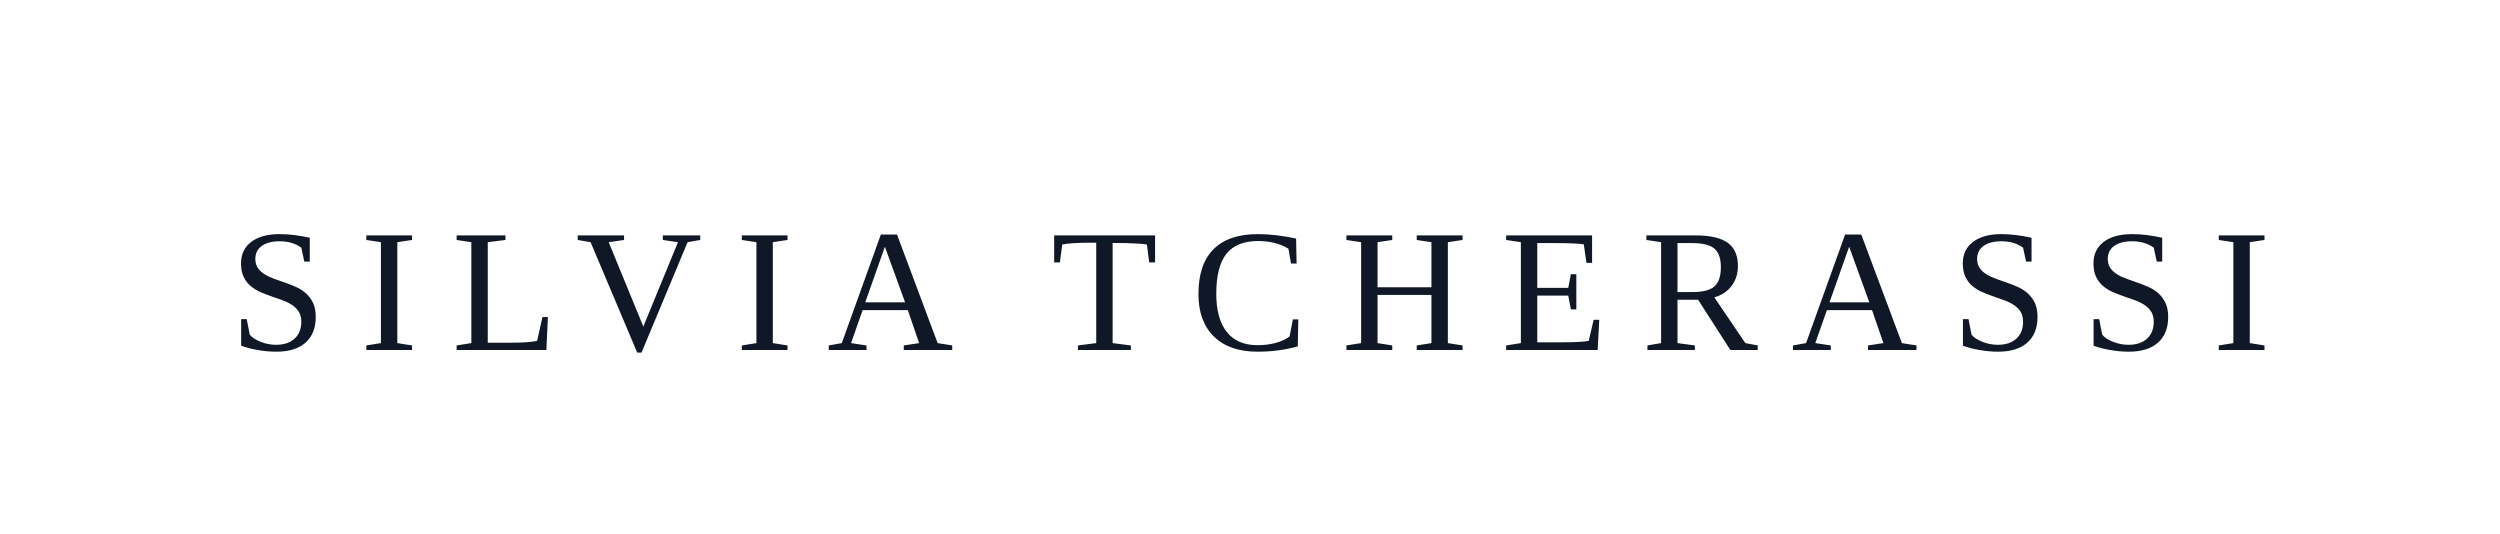
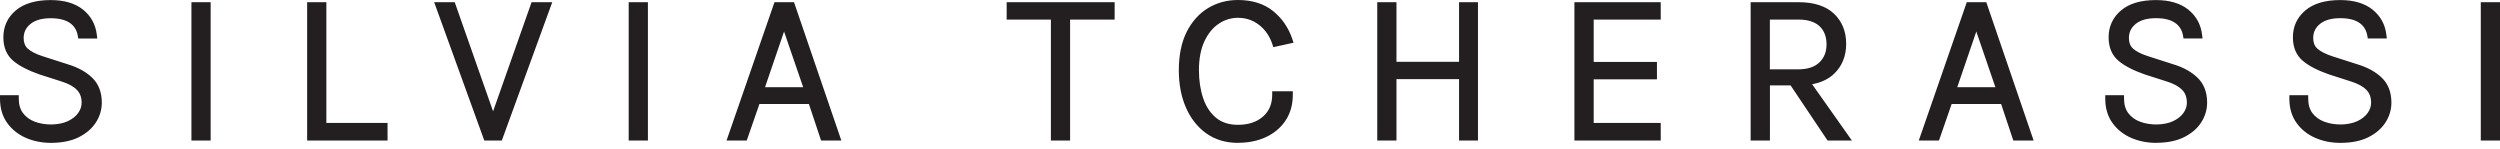
- <svg xmlns="http://www.w3.org/2000/svg" viewBox="0 0 300 64">
-   <text x="150" y="42" text-anchor="middle" font-family="Didot,'Bodoni MT','Playfair Display',Georgia,'Times New Roman',serif" font-size="21" font-weight="500" letter-spacing="4" fill="#101828">SILVIA TCHERASSI</text>
+ <svg xmlns="http://www.w3.org/2000/svg" class="svg-logo" width="202" height="12" viewBox="0 0 202 12" fill="none" role="img" aria-label="Logotype">
+   <path d="M6.232 10.854C6.798 10.573 7.232 10.208 7.528 9.754C7.824 9.301 7.967 8.813 7.967 8.291C7.967 7.531 7.74 6.935 7.281 6.487C6.823 6.043 6.222 5.703 5.473 5.476L3.333 4.786C2.752 4.594 2.328 4.367 2.057 4.111C1.786 3.854 1.653 3.504 1.653 3.066C1.653 2.519 1.864 2.07 2.298 1.72C2.727 1.365 3.333 1.193 4.112 1.193C4.837 1.193 5.404 1.336 5.818 1.617C6.227 1.903 6.483 2.307 6.572 2.834H7.562C7.469 2.07 7.129 1.454 6.542 0.986C5.951 0.518 5.142 0.281 4.112 0.281C2.969 0.281 2.091 0.537 1.48 1.045C0.869 1.558 0.563 2.213 0.563 3.017C0.563 3.741 0.795 4.298 1.253 4.692C1.712 5.087 2.402 5.447 3.319 5.762L5.088 6.329C5.67 6.506 6.113 6.753 6.419 7.068C6.724 7.384 6.882 7.798 6.882 8.305C6.882 8.655 6.769 8.986 6.552 9.296C6.33 9.607 6.01 9.858 5.596 10.05C5.182 10.242 4.684 10.341 4.102 10.341C3.595 10.341 3.126 10.257 2.693 10.085C2.259 9.917 1.909 9.656 1.643 9.306C1.377 8.956 1.243 8.512 1.243 7.97H0.277C0.277 8.675 0.455 9.271 0.805 9.764C1.155 10.252 1.623 10.627 2.205 10.883C2.786 11.139 3.422 11.268 4.122 11.268C4.96 11.268 5.665 11.13 6.237 10.849M16.745 0.453H15.745V11.08H16.745V0.453ZM25.095 0.453V11.08H31.039V10.213H26.095V0.458H25.095V0.453ZM39.921 10.045L36.545 0.453H35.475L39.325 11.08H40.35L44.224 0.453H43.145L39.764 10.045H39.921ZM52.076 0.453H51.075V11.08H52.076V0.453ZM60.145 11.08L61.17 8.128H65.562L66.548 11.08H67.603L63.97 0.453H62.787L59.1 11.08H60.145ZM63.354 1.696L65.286 7.324H61.426L63.354 1.696ZM85.411 1.306L85.184 1.075V11.08H86.185V1.075L85.958 1.306H89.783V0.453H81.611V1.306H85.411ZM102.179 10.829C102.805 10.538 103.298 10.119 103.653 9.582C104.008 9.045 104.19 8.399 104.19 7.655H103.076C103.076 8.473 102.8 9.133 102.243 9.626C101.686 10.119 100.952 10.366 100.03 10.366C99.247 10.366 98.606 10.159 98.098 9.74C97.59 9.326 97.216 8.764 96.974 8.054C96.728 7.344 96.61 6.551 96.61 5.673C96.61 4.692 96.772 3.864 97.088 3.194C97.408 2.524 97.827 2.016 98.35 1.676C98.872 1.336 99.434 1.163 100.035 1.163C100.74 1.163 101.361 1.37 101.903 1.789C102.446 2.203 102.84 2.77 103.081 3.49L104.171 3.248C103.875 2.371 103.387 1.656 102.697 1.104C102.012 0.552 101.12 0.276 100.035 0.276C99.197 0.276 98.433 0.483 97.753 0.897C97.073 1.311 96.531 1.917 96.132 2.716C95.732 3.514 95.53 4.5 95.53 5.673C95.53 6.753 95.708 7.709 96.067 8.552C96.427 9.39 96.945 10.055 97.615 10.538C98.29 11.021 99.094 11.263 100.03 11.263C100.839 11.263 101.553 11.115 102.179 10.824M111.559 11.08H112.56V6.117H118.169V11.08H119.145V0.453H118.169V5.269H112.56V0.453H111.559V11.08ZM133.912 11.08V10.213H128.495V6.137H133.602V5.284H128.495V1.311H133.912V0.458H127.49V11.085H133.912V11.08ZM142.73 11.08V6.625H145.328C146.511 6.625 147.403 6.339 147.999 5.767C148.596 5.195 148.891 4.456 148.891 3.544C148.891 2.632 148.596 1.883 147.999 1.311C147.403 0.739 146.516 0.453 145.328 0.453H141.73V11.08H142.73ZM149.098 11.08L145.752 6.339H144.638L147.812 11.08H149.098ZM142.73 1.306H145.328C146.151 1.306 146.777 1.508 147.216 1.917C147.649 2.326 147.866 2.878 147.866 3.578C147.866 4.278 147.644 4.816 147.206 5.244C146.767 5.673 146.121 5.885 145.278 5.885H142.735V1.306H142.73ZM156.477 11.08L157.502 8.128H161.894L162.88 11.08H163.935L160.302 0.453H159.119L155.432 11.08H156.477ZM159.686 1.696L161.618 7.324H157.759L159.681 1.696H159.686ZM176.336 10.854C176.908 10.573 177.337 10.208 177.632 9.754C177.923 9.301 178.071 8.813 178.071 8.291C178.071 7.531 177.844 6.935 177.386 6.487C176.928 6.043 176.326 5.703 175.577 5.476L173.438 4.786C172.856 4.594 172.432 4.367 172.161 4.111C171.89 3.854 171.757 3.504 171.757 3.066C171.757 2.519 171.969 2.07 172.398 1.72C172.827 1.365 173.433 1.193 174.217 1.193C174.941 1.193 175.508 1.336 175.922 1.617C176.331 1.903 176.587 2.307 176.676 2.834H177.667C177.573 2.07 177.233 1.454 176.642 0.986C176.05 0.518 175.242 0.281 174.212 0.281C173.068 0.281 172.191 0.537 171.58 1.045C170.968 1.553 170.663 2.213 170.663 3.017C170.663 3.741 170.894 4.298 171.353 4.692C171.811 5.087 172.501 5.447 173.413 5.762L175.183 6.329C175.764 6.506 176.208 6.753 176.518 7.068C176.824 7.384 176.982 7.798 176.982 8.305C176.982 8.655 176.868 8.986 176.652 9.296C176.43 9.607 176.114 9.858 175.7 10.05C175.286 10.242 174.788 10.341 174.207 10.341C173.699 10.341 173.231 10.257 172.797 10.085C172.363 9.917 172.013 9.656 171.747 9.306C171.481 8.956 171.348 8.512 171.348 7.97H170.382C170.382 8.675 170.559 9.271 170.909 9.764C171.259 10.252 171.727 10.627 172.309 10.883C172.891 11.139 173.527 11.268 174.226 11.268C175.064 11.268 175.769 11.13 176.341 10.849M191.212 10.854C191.779 10.573 192.212 10.208 192.508 9.754C192.804 9.301 192.947 8.813 192.947 8.291C192.947 7.531 192.72 6.935 192.262 6.487C191.803 6.043 191.202 5.703 190.453 5.476L188.313 4.786C187.732 4.594 187.308 4.367 187.037 4.111C186.766 3.854 186.633 3.504 186.633 3.066C186.633 2.519 186.845 2.07 187.273 1.72C187.702 1.365 188.309 1.193 189.087 1.193C189.812 1.193 190.379 1.336 190.793 1.617C191.202 1.903 191.458 2.307 191.547 2.834H192.538C192.444 2.07 192.104 1.454 191.517 0.986C190.926 0.518 190.118 0.281 189.087 0.281C187.944 0.281 187.066 0.537 186.455 1.045C185.844 1.553 185.538 2.213 185.538 3.017C185.538 3.741 185.77 4.298 186.229 4.692C186.687 5.087 187.377 5.447 188.289 5.762L190.058 6.329C190.64 6.506 191.084 6.753 191.394 7.068C191.7 7.384 191.857 7.798 191.857 8.305C191.857 8.655 191.744 8.986 191.527 9.296C191.305 9.607 190.99 9.858 190.576 10.05C190.162 10.242 189.664 10.341 189.082 10.341C188.575 10.341 188.106 10.257 187.673 10.085C187.239 9.917 186.889 9.656 186.623 9.306C186.357 8.956 186.229 8.512 186.229 7.97H185.262C185.262 8.675 185.44 9.271 185.79 9.764C186.14 10.252 186.608 10.627 187.19 10.883C187.771 11.139 188.407 11.268 189.107 11.268C189.945 11.268 190.65 11.13 191.222 10.849M201.725 0.453H200.725V11.08H201.725V0.453Z" fill="#231F20" />
+   <path d="M61.815 7.044H64.895L63.352 2.548L61.815 7.044ZM65.674 7.596H61.041L63.352 0.838M158.147 7.044H161.227L159.685 2.548L158.147 7.044ZM162.006 7.596H157.373L159.685 0.838L162.006 7.596ZM16.019 10.804H16.468V0.734H16.019V10.804ZM17.02 11.356H15.467V0.177H17.02V11.356ZM25.375 10.804H30.767V10.489H25.823V0.734H25.375V10.804ZM31.319 11.356H24.817V0.177H26.37V9.932H31.314V11.356H31.319ZM39.521 10.804H40.161L43.834 0.734H43.346L40.137 9.833L40.309 10.331H39.373L39.55 9.833L36.351 0.734H35.873L39.521 10.804ZM40.546 11.356H39.131L35.08 0.177H36.741L39.841 8.995L42.951 0.177H44.622L40.546 11.356ZM51.35 10.804H51.799V0.734H51.35V10.804ZM52.351 11.356H50.798V0.177H52.351V11.356ZM66.743 10.804H67.212L63.766 0.734H62.978L59.483 10.804H59.941L60.967 7.852H65.758L66.743 10.804ZM67.986 11.356H66.344L65.359 8.404H61.361L60.336 11.356H58.704L62.578 0.177H64.156L67.981 11.356H67.986ZM81.89 1.03H84.907V0.729H81.89V1.03ZM86.464 1.03H89.51V0.729H86.464V1.03ZM85.242 0.729L85.691 1.193L86.134 0.729H85.242ZM85.464 10.804H85.912V1.587H85.464V10.804ZM86.464 11.356H84.912V1.582H81.338V0.177H90.063V1.582H86.464V11.356ZM118.444 10.804H118.863V0.734H118.444V5.555H112.278V0.734H111.829V10.804H112.278V5.841H118.444V10.804ZM119.42 11.356H117.892V6.393H112.835V11.356H111.282V0.177H112.835V4.993H117.892V0.177H119.42V11.356ZM127.764 10.804H133.63V10.489H128.213V5.856H133.324V5.56H128.213V1.03H133.63V0.729H127.764V10.799V10.804ZM134.187 11.356H127.212V0.177H134.187V1.582H128.77V5.003H133.881V6.408H128.77V9.932H134.187V11.356ZM143.005 5.604H145.272C146.041 5.604 146.623 5.417 147.007 5.042C147.397 4.668 147.584 4.185 147.584 3.578C147.584 2.972 147.397 2.474 147.022 2.119C146.642 1.765 146.071 1.582 145.326 1.582H143.005V5.604ZM142.004 10.804H142.453V6.349H144.306L144.183 6.161H142.453V1.03H145.326C146.219 1.03 146.918 1.262 147.402 1.715C147.889 2.174 148.141 2.8 148.141 3.578C148.141 4.357 147.89 4.963 147.397 5.442C147.032 5.796 146.539 6.023 145.928 6.112L146.061 6.304C146.805 6.211 147.392 5.964 147.801 5.57C148.343 5.047 148.609 4.387 148.609 3.544C148.609 2.701 148.343 2.031 147.801 1.513C147.264 0.996 146.426 0.734 145.321 0.734H141.999V10.804H142.004ZM147.959 10.804H148.565L145.795 6.886C145.647 6.896 145.499 6.901 145.341 6.901L147.959 10.804ZM149.634 11.356H147.668L144.681 6.901H143.01V11.356H141.452V0.177H145.326C146.578 0.177 147.544 0.493 148.19 1.109C148.841 1.73 149.171 2.548 149.171 3.539C149.171 4.53 148.841 5.343 148.19 5.964C147.747 6.388 147.155 6.669 146.421 6.807L149.634 11.356ZM163.081 10.804H163.549L160.104 0.734H159.315L155.82 10.804H156.279L157.304 7.852H162.095L163.081 10.804ZM164.318 11.356H162.676L161.691 8.404H157.693L156.668 11.356H155.037L158.916 0.177H160.493L160.557 0.365L164.318 11.356ZM200.999 10.804H201.448V0.734H200.999V10.804ZM202 11.356H200.447V0.177H202V11.356ZM0.562 8.251C0.601 8.779 0.759 9.232 1.025 9.607C1.346 10.055 1.779 10.4 2.312 10.632C2.854 10.873 3.465 10.992 4.116 10.992C4.909 10.992 5.58 10.859 6.107 10.602C6.63 10.346 7.029 10.011 7.29 9.602C7.551 9.197 7.684 8.754 7.684 8.291C7.684 7.605 7.487 7.083 7.083 6.689C6.659 6.275 6.087 5.959 5.387 5.742L3.243 5.052C2.612 4.84 2.164 4.599 1.863 4.313C1.538 4.002 1.37 3.583 1.37 3.066C1.37 2.435 1.622 1.912 2.115 1.503C2.593 1.109 3.263 0.912 4.106 0.912C4.885 0.912 5.511 1.07 5.969 1.385C6.378 1.671 6.654 2.06 6.787 2.553H7.231C7.103 2.006 6.817 1.558 6.363 1.198C5.826 0.769 5.067 0.552 4.106 0.552C3.036 0.552 2.208 0.789 1.651 1.252C1.104 1.71 0.838 2.287 0.838 3.012C0.838 3.657 1.03 4.135 1.429 4.48C1.863 4.85 2.524 5.195 3.401 5.496L5.166 6.063C5.787 6.255 6.275 6.526 6.61 6.871C6.97 7.236 7.152 7.719 7.152 8.305C7.152 8.71 7.024 9.099 6.768 9.454C6.521 9.804 6.161 10.085 5.703 10.297C5.254 10.504 4.712 10.612 4.091 10.612C3.554 10.612 3.041 10.518 2.578 10.341C2.1 10.154 1.705 9.863 1.41 9.474C1.153 9.138 1.006 8.729 0.966 8.251H0.552H0.562ZM4.116 11.544C3.386 11.544 2.706 11.406 2.09 11.139C1.464 10.864 0.956 10.459 0.577 9.927C0.192 9.395 0 8.734 0 7.97V7.694H1.518V7.97C1.518 8.453 1.631 8.833 1.858 9.138C2.09 9.444 2.405 9.676 2.785 9.823C3.643 10.159 4.771 10.119 5.471 9.794C5.841 9.621 6.127 9.4 6.314 9.133C6.501 8.867 6.595 8.596 6.595 8.305C6.595 7.867 6.467 7.522 6.211 7.26C5.939 6.979 5.525 6.758 4.993 6.59L3.219 6.023C2.267 5.693 1.543 5.318 1.06 4.904C0.537 4.456 0.271 3.82 0.271 3.017C0.271 2.134 0.611 1.4 1.286 0.833C1.947 0.281 2.893 0.005 4.096 0.005C5.185 0.005 6.058 0.261 6.699 0.769C7.344 1.286 7.724 1.972 7.822 2.805L7.862 3.115H6.324L6.284 2.888C6.206 2.435 5.994 2.095 5.644 1.853C5.279 1.602 4.761 1.474 4.096 1.474C3.381 1.474 2.829 1.631 2.455 1.942C2.09 2.243 1.912 2.612 1.912 3.076C1.912 3.44 2.016 3.716 2.233 3.919C2.474 4.145 2.869 4.352 3.406 4.53L5.54 5.215C6.324 5.456 6.97 5.816 7.458 6.289C7.97 6.787 8.226 7.462 8.226 8.291C8.226 8.862 8.064 9.409 7.743 9.902C7.423 10.395 6.95 10.799 6.339 11.1C5.732 11.396 4.983 11.544 4.101 11.544M100.029 0.557C99.245 0.557 98.526 0.754 97.89 1.139C97.254 1.523 96.746 2.095 96.372 2.844C95.992 3.598 95.8 4.554 95.8 5.673C95.8 6.708 95.972 7.64 96.317 8.443C96.658 9.232 97.145 9.863 97.776 10.316C98.397 10.765 99.157 10.992 100.029 10.992C100.788 10.992 101.473 10.854 102.06 10.578C102.636 10.306 103.095 9.922 103.42 9.429C103.701 9.005 103.859 8.503 103.898 7.931H103.336C103.277 8.705 102.972 9.34 102.42 9.833C101.813 10.371 101.01 10.642 100.024 10.642C99.181 10.642 98.471 10.41 97.914 9.957C97.367 9.508 96.963 8.902 96.702 8.148C96.451 7.413 96.322 6.58 96.322 5.678C96.322 4.663 96.49 3.79 96.83 3.081C97.17 2.366 97.629 1.819 98.191 1.449C98.757 1.079 99.373 0.892 100.029 0.892C100.788 0.892 101.473 1.119 102.065 1.572C102.587 1.972 102.986 2.509 103.253 3.169L103.795 3.051C103.514 2.356 103.085 1.779 102.518 1.326C101.882 0.818 101.044 0.562 100.029 0.562M100.029 11.544C99.038 11.544 98.171 11.283 97.451 10.765C96.741 10.252 96.189 9.543 95.81 8.66C95.435 7.788 95.248 6.787 95.248 5.673C95.248 4.466 95.46 3.431 95.874 2.593C96.298 1.75 96.879 1.099 97.599 0.66C98.319 0.222 99.137 0 100.024 0C101.173 0 102.124 0.301 102.858 0.887C103.583 1.469 104.11 2.233 104.421 3.159L104.519 3.45L102.888 3.81L102.809 3.574C102.587 2.913 102.222 2.386 101.725 2.006C101.227 1.627 100.67 1.439 100.024 1.439C99.477 1.439 98.959 1.597 98.491 1.908C98.018 2.218 97.624 2.691 97.328 3.312C97.027 3.943 96.874 4.737 96.874 5.673C96.874 6.516 96.993 7.285 97.224 7.96C97.451 8.616 97.801 9.143 98.264 9.523C98.718 9.897 99.309 10.085 100.024 10.085C100.872 10.085 101.552 9.858 102.055 9.414C102.553 8.971 102.794 8.394 102.794 7.65V7.374H104.46V7.65C104.46 8.448 104.263 9.148 103.879 9.73C103.494 10.311 102.962 10.765 102.291 11.075C101.631 11.386 100.867 11.539 100.024 11.539M170.666 8.251C170.706 8.779 170.864 9.232 171.13 9.607C171.45 10.055 171.884 10.4 172.416 10.632C172.963 10.873 173.57 10.992 174.22 10.992C175.014 10.992 175.684 10.859 176.212 10.602C176.734 10.346 177.133 10.011 177.394 9.602C177.656 9.197 177.789 8.754 177.789 8.291C177.789 7.605 177.592 7.083 177.187 6.689C176.764 6.275 176.192 5.959 175.492 5.742L173.348 5.052C172.717 4.84 172.268 4.599 171.963 4.313C171.637 4.002 171.47 3.583 171.47 3.066C171.47 2.435 171.721 1.912 172.214 1.503C172.692 1.109 173.363 0.912 174.205 0.912C174.984 0.912 175.61 1.07 176.069 1.385C176.478 1.666 176.754 2.06 176.892 2.553H177.33C177.202 2.006 176.916 1.558 176.463 1.198C175.926 0.769 175.167 0.552 174.205 0.552C173.131 0.552 172.308 0.789 171.751 1.252C171.204 1.71 170.937 2.287 170.937 3.012C170.937 3.657 171.13 4.135 171.529 4.48C171.958 4.85 172.623 5.19 173.501 5.496L175.265 6.063C175.886 6.255 176.374 6.526 176.714 6.871C177.074 7.236 177.256 7.719 177.256 8.305C177.256 8.714 177.128 9.099 176.872 9.454C176.621 9.799 176.266 10.085 175.812 10.297C175.364 10.504 174.822 10.612 174.205 10.612C173.663 10.612 173.156 10.518 172.692 10.341C172.209 10.154 171.82 9.863 171.524 9.474C171.273 9.138 171.125 8.729 171.08 8.251H170.666ZM174.22 11.544C173.491 11.544 172.811 11.406 172.194 11.139C171.568 10.864 171.061 10.459 170.681 9.927C170.297 9.39 170.104 8.734 170.104 7.97V7.694H171.623V7.97C171.623 8.453 171.736 8.833 171.963 9.138C172.194 9.444 172.505 9.676 172.889 9.823C173.747 10.159 174.876 10.119 175.576 9.794C175.945 9.621 176.226 9.4 176.419 9.133C176.611 8.867 176.699 8.596 176.699 8.305C176.699 7.867 176.576 7.522 176.315 7.26C176.039 6.979 175.63 6.758 175.098 6.59L173.323 6.023C172.372 5.693 171.647 5.318 171.164 4.904C170.642 4.456 170.376 3.82 170.376 3.017C170.376 2.134 170.716 1.4 171.391 0.833C172.051 0.281 172.993 0.005 174.2 0.005C175.29 0.005 176.162 0.261 176.803 0.769C177.449 1.286 177.828 1.967 177.927 2.8L177.966 3.11H176.428L176.389 2.883C176.31 2.43 176.098 2.09 175.748 1.848C175.388 1.597 174.866 1.469 174.2 1.469C173.486 1.469 172.934 1.627 172.559 1.937C172.194 2.238 172.017 2.607 172.017 3.071C172.017 3.436 172.12 3.712 172.337 3.914C172.579 4.14 172.973 4.347 173.515 4.525L175.65 5.21C176.433 5.451 177.079 5.811 177.567 6.284C178.08 6.782 178.336 7.458 178.336 8.286C178.336 8.862 178.173 9.405 177.853 9.897C177.537 10.39 177.059 10.794 176.448 11.095C175.842 11.391 175.093 11.539 174.21 11.539M185.542 8.251C185.582 8.779 185.739 9.232 186.005 9.607C186.326 10.055 186.76 10.4 187.292 10.632C187.834 10.873 188.445 10.992 189.096 10.992C189.889 10.992 190.56 10.859 191.092 10.602C191.61 10.346 192.009 10.011 192.275 9.602C192.536 9.197 192.669 8.754 192.669 8.291C192.669 7.605 192.472 7.083 192.068 6.689C191.644 6.275 191.072 5.959 190.372 5.742L188.228 5.052C187.602 4.84 187.149 4.599 186.848 4.313C186.523 4.007 186.355 3.588 186.355 3.066C186.355 2.435 186.607 1.912 187.1 1.503C187.578 1.109 188.248 0.912 189.091 0.912C189.87 0.912 190.496 1.07 190.954 1.385C191.363 1.671 191.639 2.06 191.772 2.553H192.211C192.083 2.006 191.797 1.558 191.344 1.198C190.806 0.769 190.047 0.552 189.086 0.552C188.016 0.552 187.188 0.789 186.631 1.252C186.084 1.71 185.818 2.287 185.818 3.012C185.818 3.657 186.015 4.135 186.415 4.48C186.848 4.85 187.509 5.195 188.386 5.496L190.151 6.063C190.772 6.255 191.26 6.526 191.6 6.871C191.96 7.236 192.142 7.719 192.142 8.305C192.142 8.71 192.014 9.099 191.758 9.454C191.506 9.804 191.151 10.085 190.693 10.297C190.244 10.504 189.702 10.612 189.081 10.612C188.544 10.612 188.031 10.518 187.568 10.341C187.09 10.154 186.695 9.863 186.4 9.474C186.148 9.138 186 8.729 185.956 8.251H185.542ZM189.096 11.544C188.366 11.544 187.686 11.406 187.07 11.139C186.444 10.864 185.936 10.459 185.557 9.927C185.172 9.39 184.98 8.734 184.98 7.97V7.694H186.503V7.97C186.503 8.453 186.617 8.833 186.843 9.138C187.075 9.444 187.39 9.676 187.775 9.823C188.633 10.159 189.761 10.119 190.461 9.794C190.831 9.621 191.112 9.4 191.304 9.133C191.491 8.867 191.585 8.596 191.585 8.305C191.585 7.867 191.462 7.522 191.201 7.26C190.929 6.979 190.515 6.758 189.983 6.59L188.214 6.023C187.262 5.693 186.538 5.318 186.055 4.904C185.532 4.456 185.266 3.82 185.266 3.017C185.266 2.134 185.606 1.4 186.281 0.833C186.942 0.281 187.888 0.005 189.091 0.005C190.18 0.005 191.053 0.261 191.693 0.769C192.339 1.286 192.719 1.967 192.817 2.8L192.857 3.11H191.319L191.279 2.883C191.201 2.43 190.989 2.09 190.639 1.848C190.279 1.597 189.756 1.469 189.091 1.469C188.376 1.469 187.829 1.627 187.45 1.937C187.085 2.238 186.907 2.607 186.907 3.071C186.907 3.436 187.011 3.712 187.228 3.914C187.469 4.14 187.864 4.347 188.401 4.53L190.54 5.215C191.319 5.456 191.969 5.816 192.457 6.289C192.97 6.787 193.226 7.462 193.226 8.291C193.226 8.862 193.064 9.405 192.743 9.902C192.423 10.395 191.95 10.799 191.339 11.1C190.732 11.396 189.983 11.544 189.101 11.544" fill="#231F20" />
</svg>
